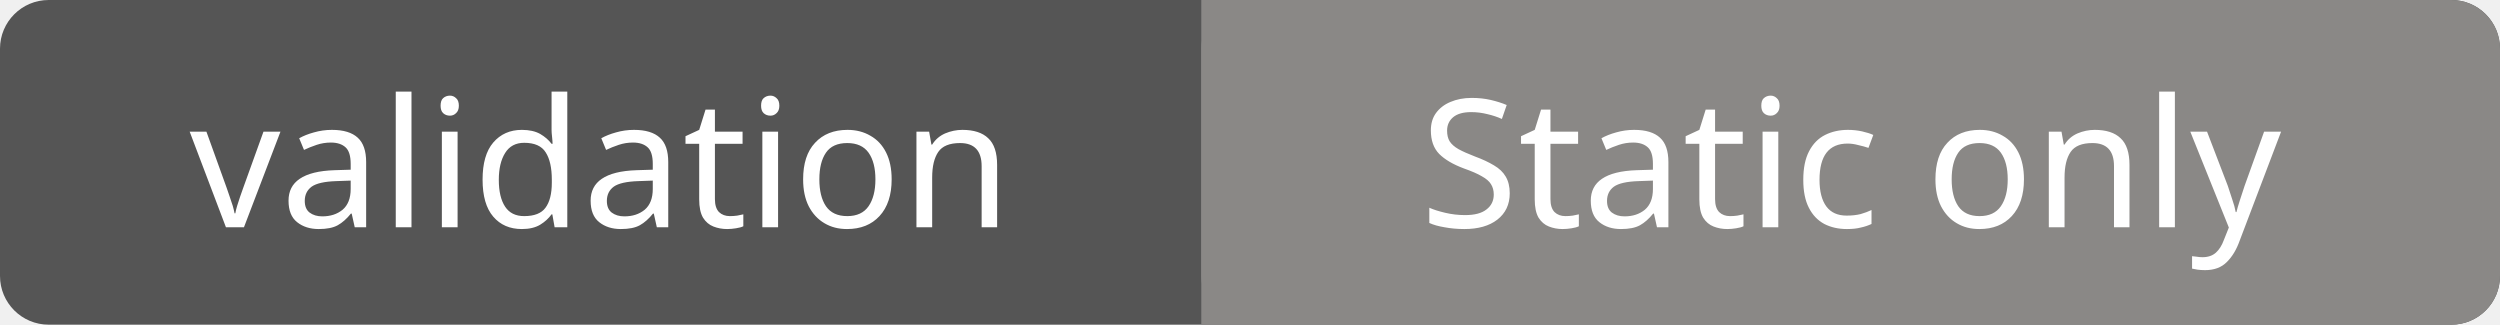
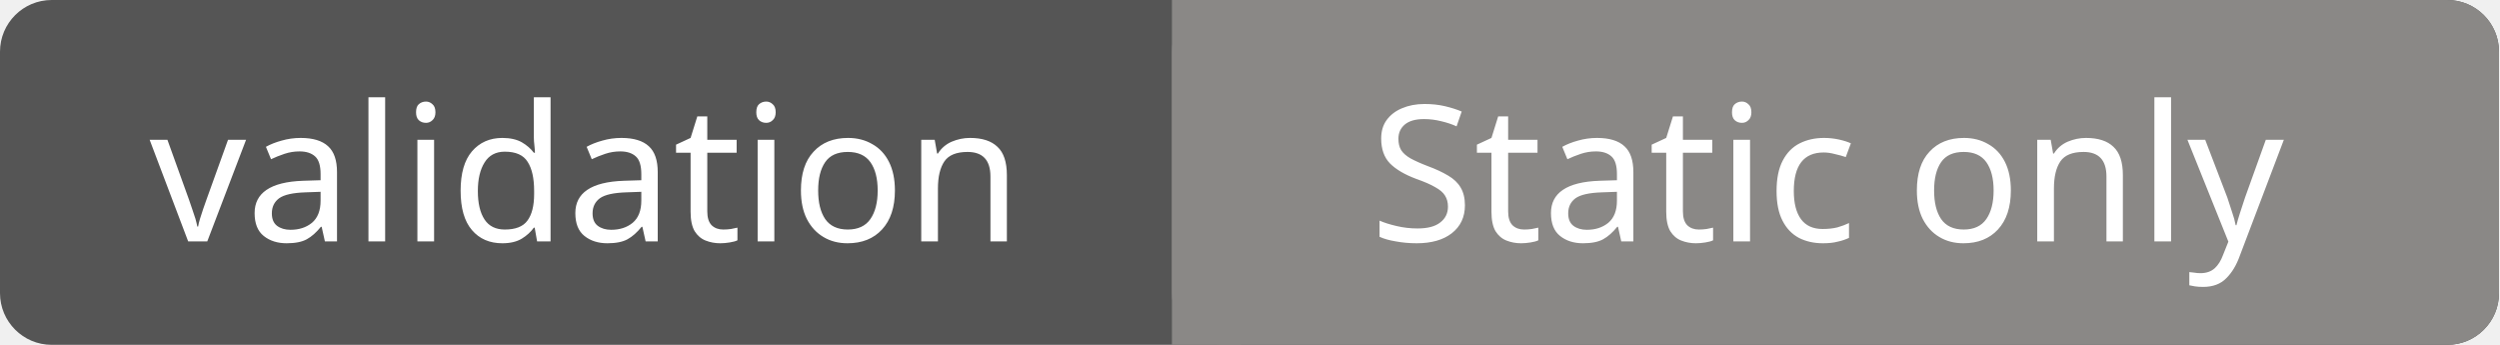
- <svg xmlns="http://www.w3.org/2000/svg" width="154" height="20" role="img" aria-label="validation: Static only">
-   <rect rx="3" width="154" height="20" fill="#555" />
-   <rect rx="3" x="74" width="80" height="20" fill="#8A8886" />
-   <rect x="74" width="4" height="20" fill="#8A8886" />
+ <svg xmlns="http://www.w3.org/2000/svg" width="145" height="20" role="img" aria-label="validation: Static only">
+   <rect rx="3" width="145" height="20" fill="#555" />
+   <rect rx="3" x="68" width="77" height="20" fill="#8A8886" />
+   <rect x="68" width="4" height="20" fill="#8A8886" />
  <g fill="#fff" text-anchor="middle" font-family="Segoe UI,Verdana,sans-serif" font-size="11">
-     <text x="37" y="14">validation</text>
-     <text x="114" y="14">Static only</text>
+     <text x="34" y="14">validation</text>
+     <text x="106" y="14">Static only</text>
  </g>
</svg>
